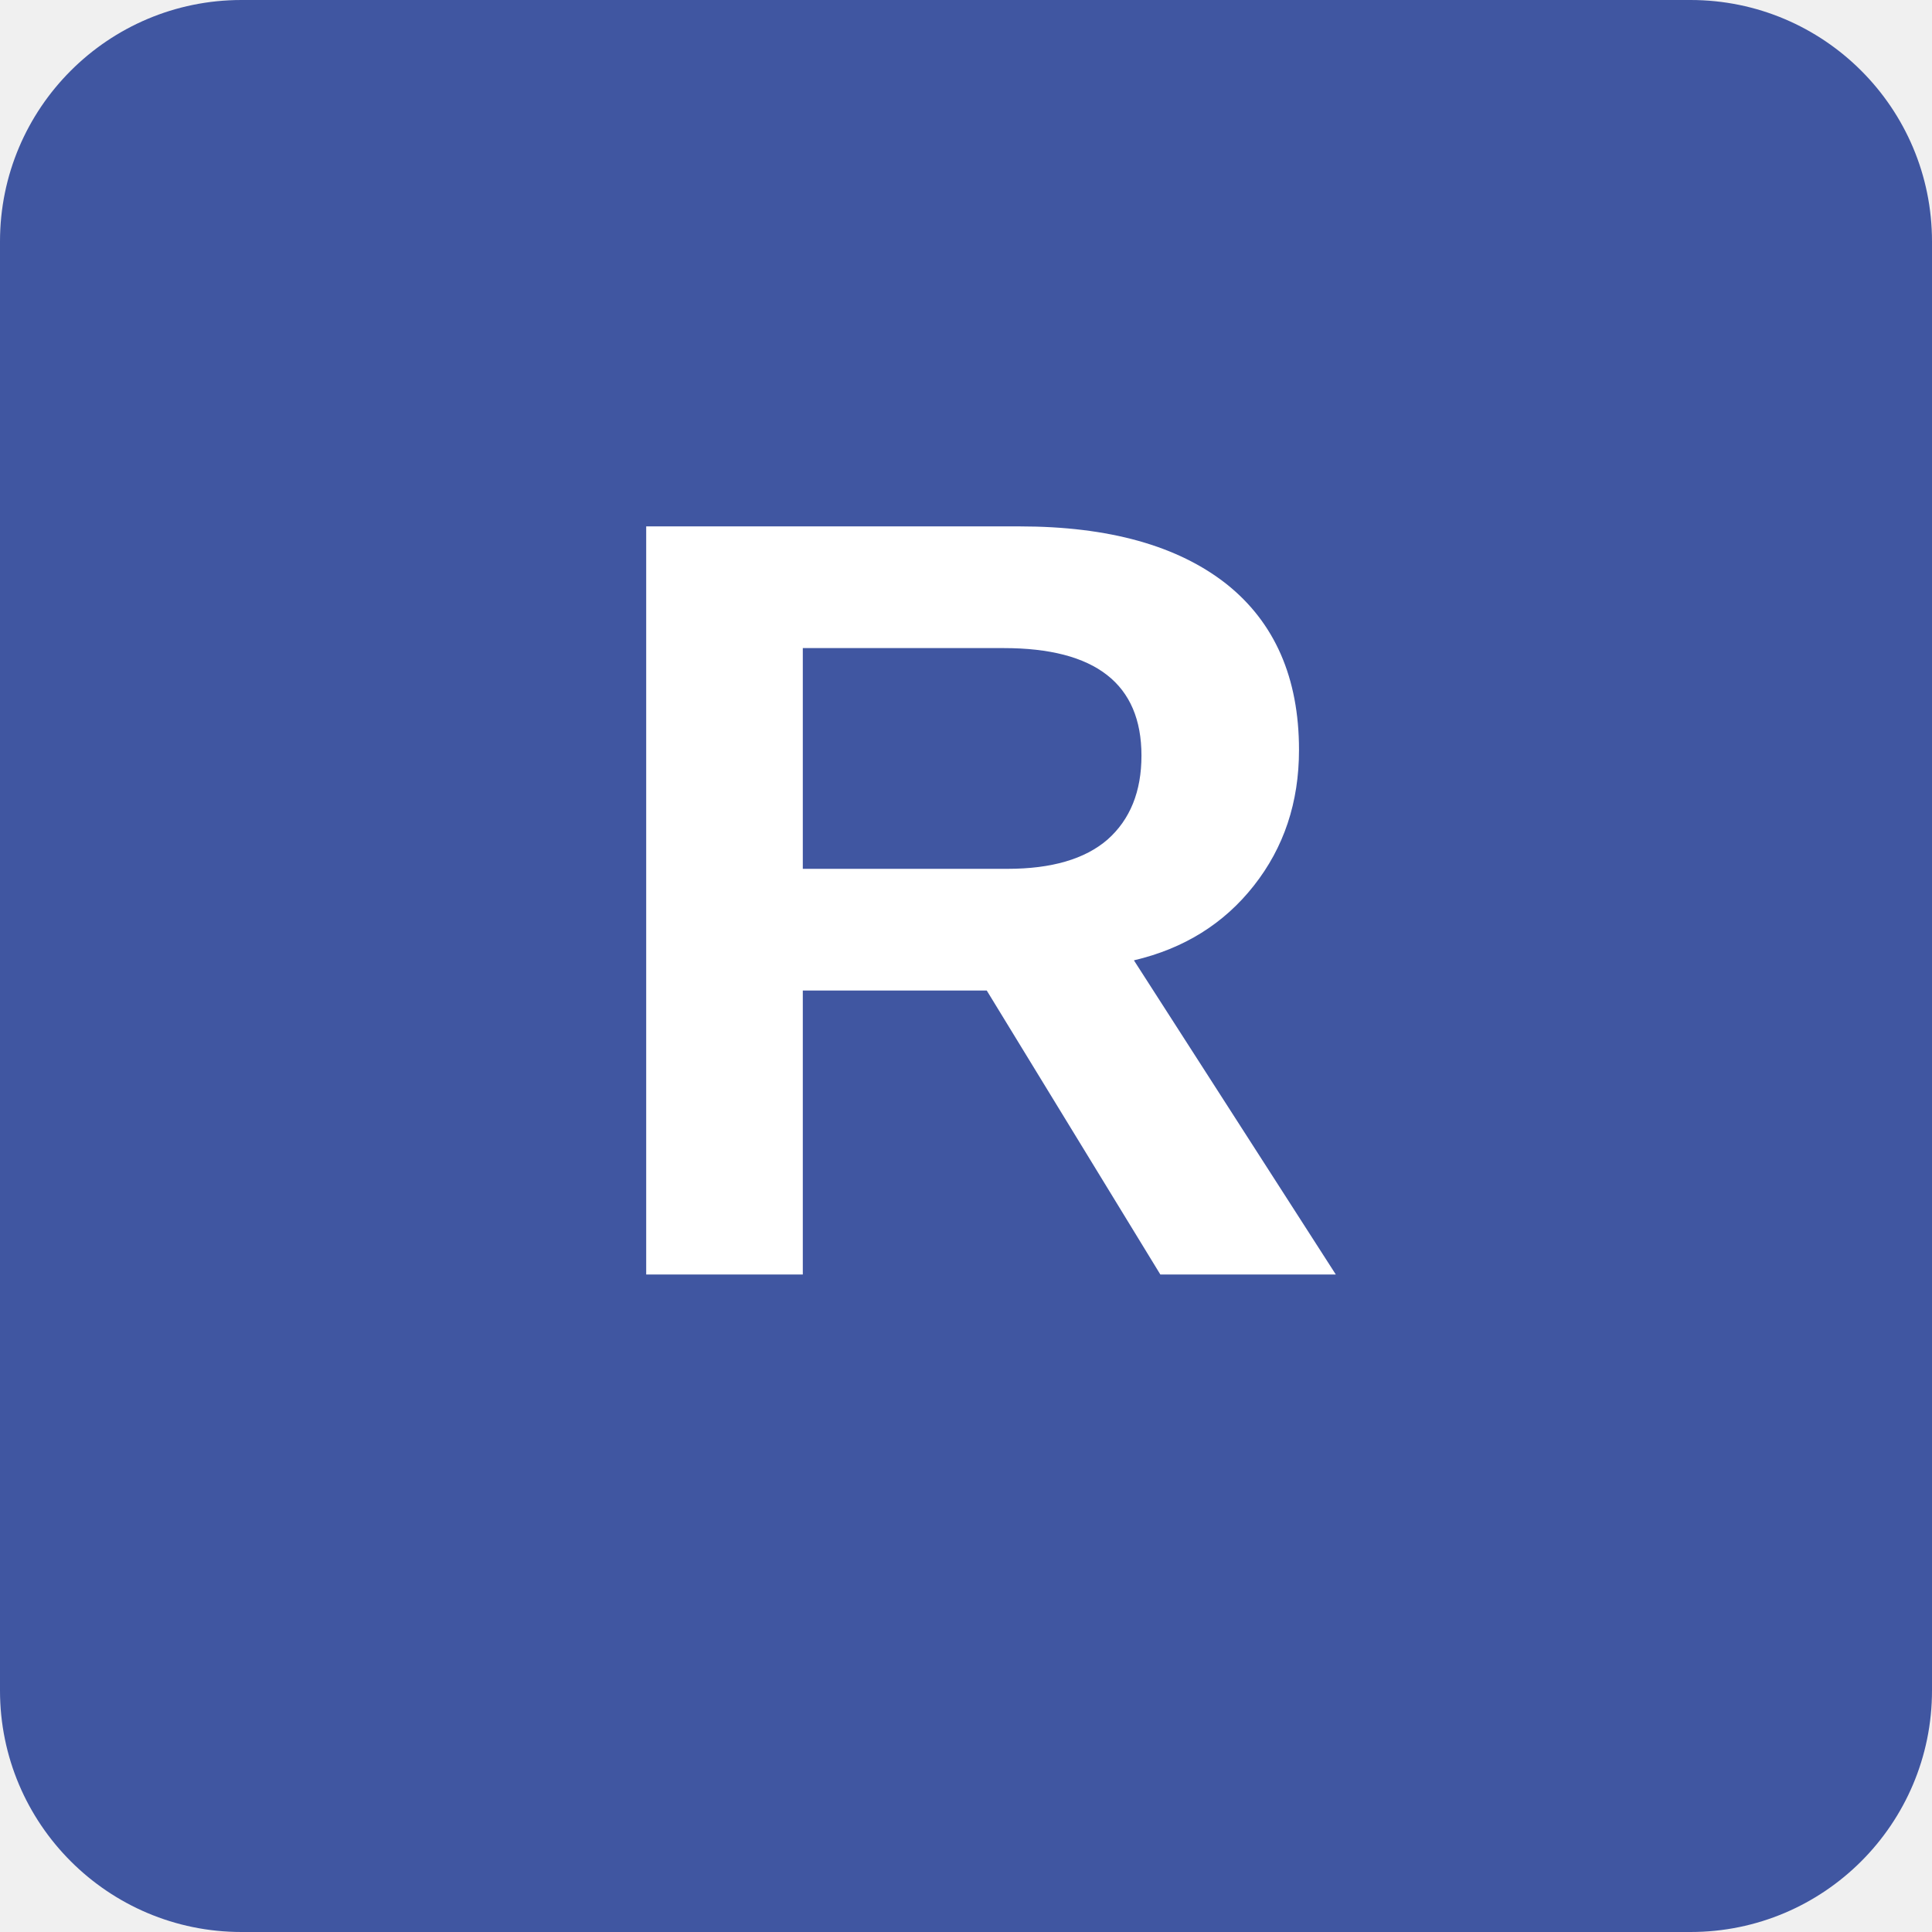
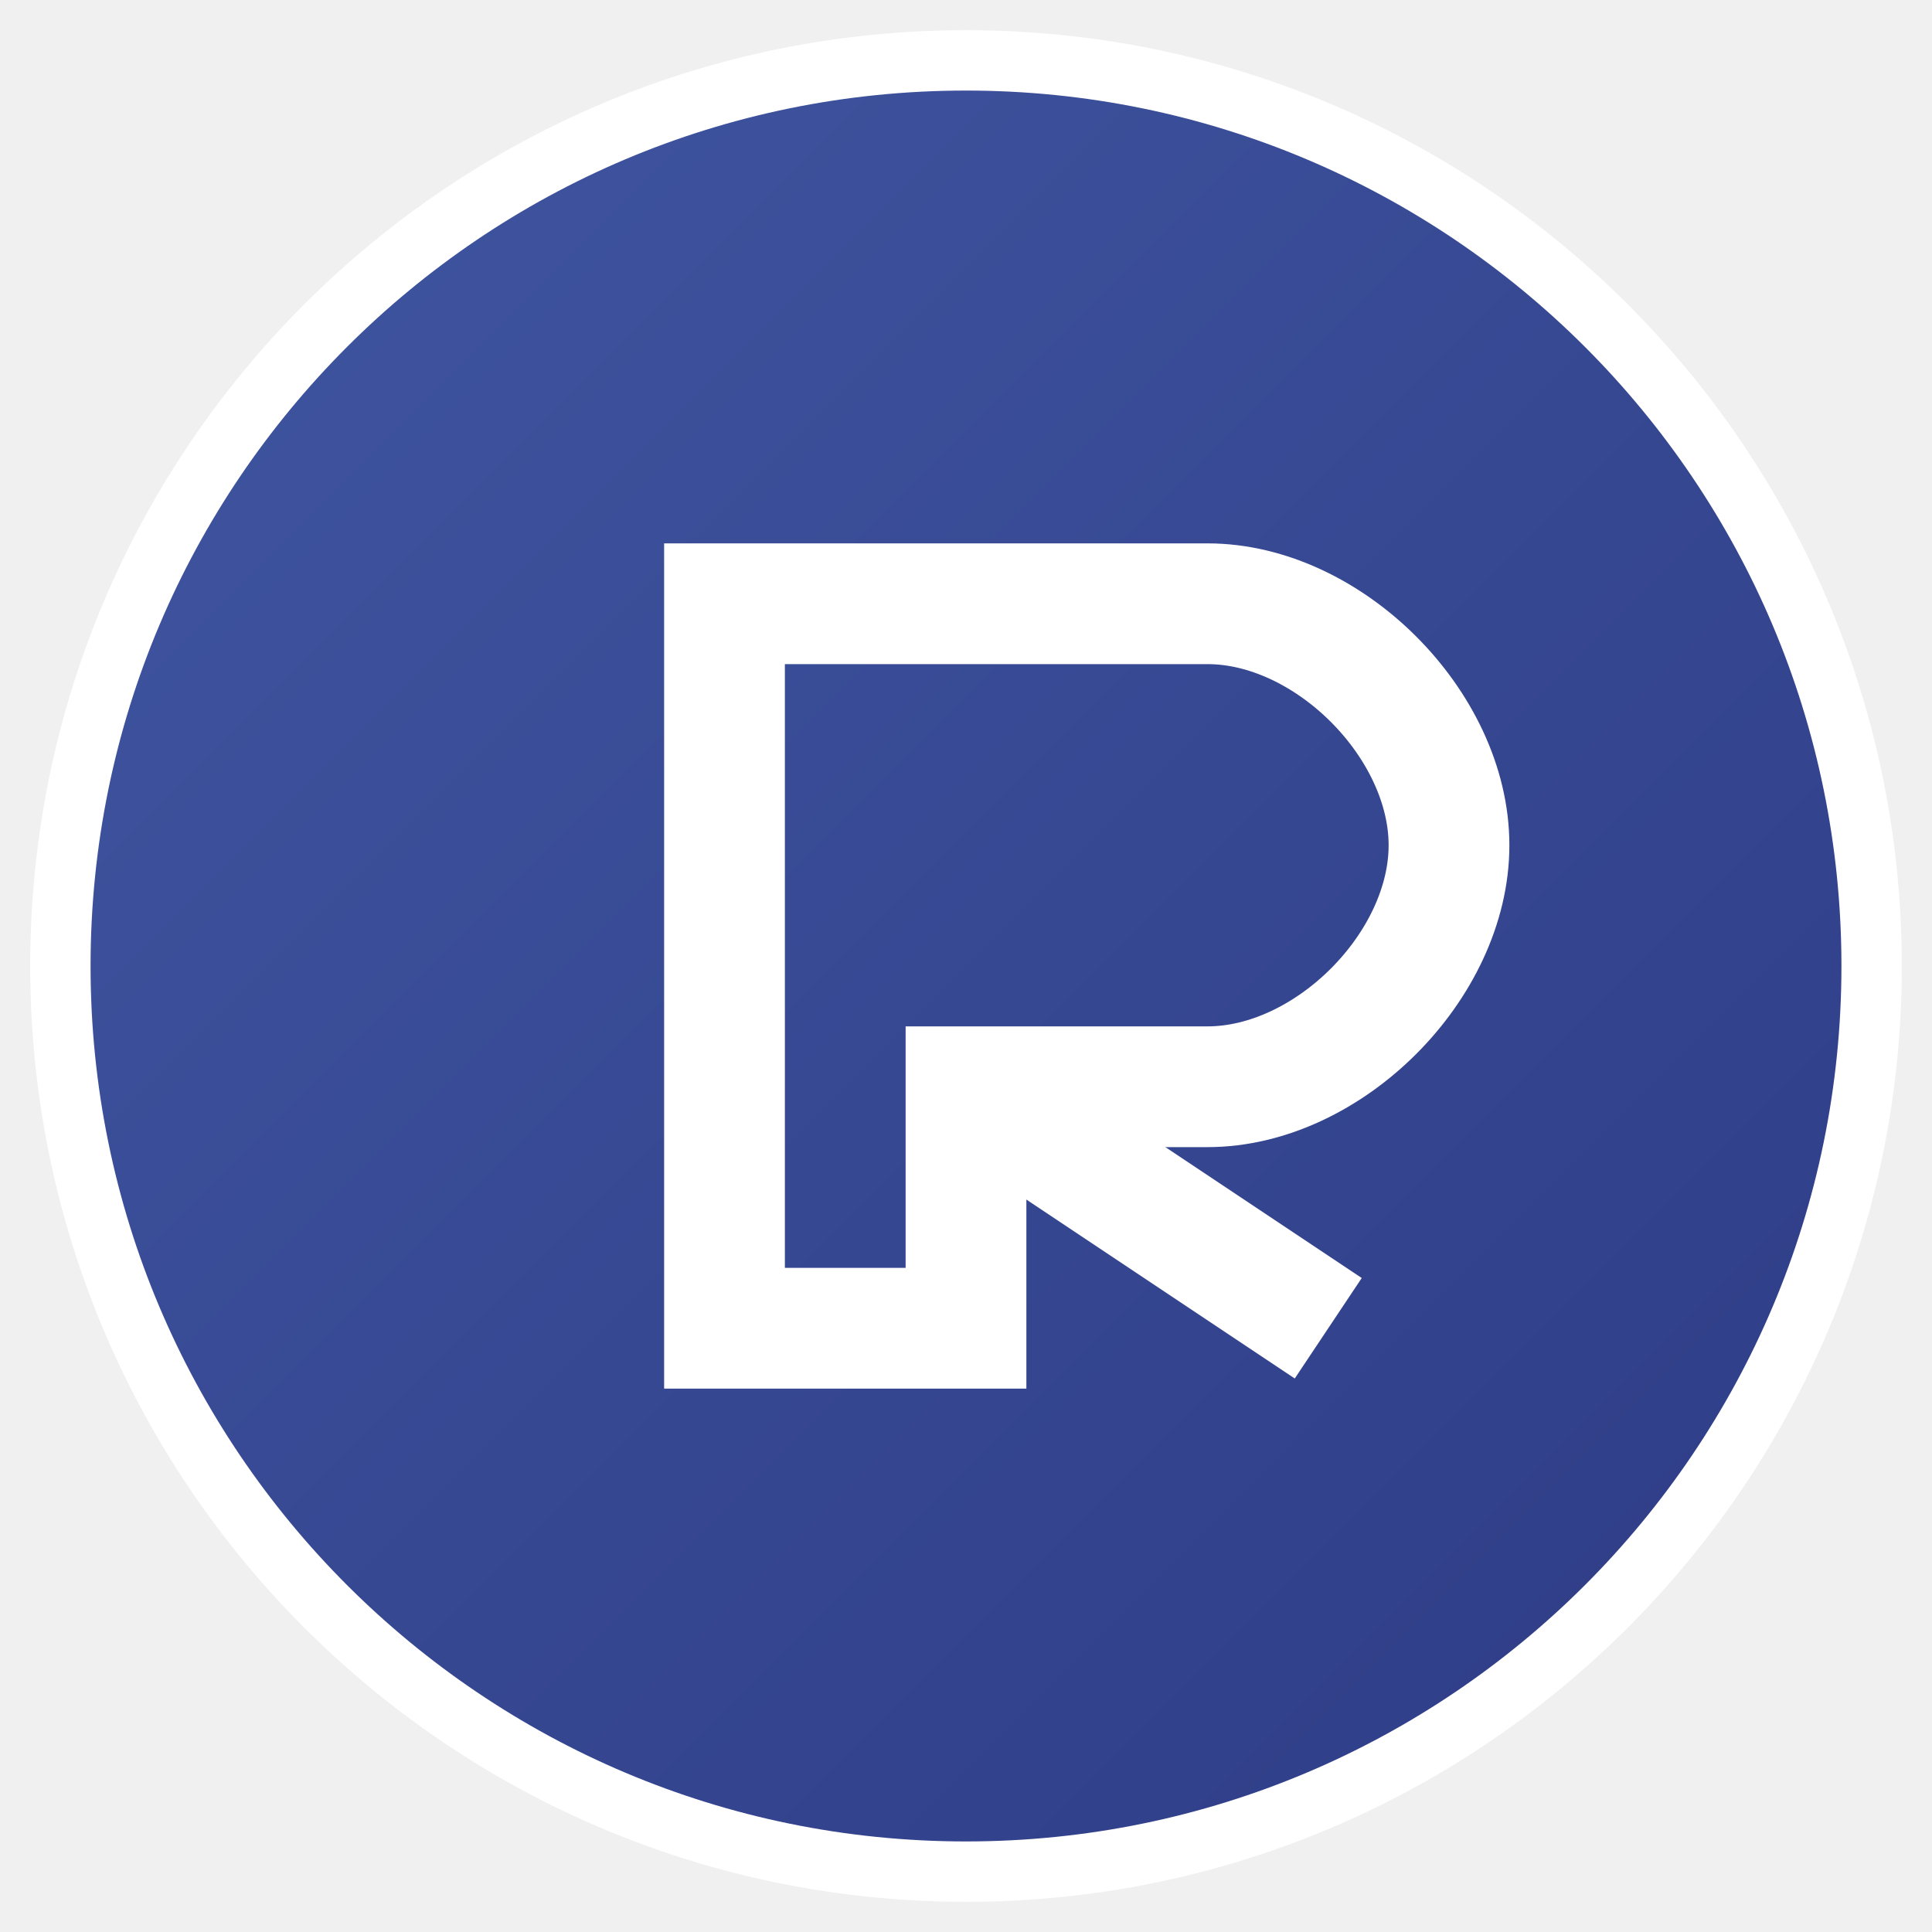
<svg xmlns="http://www.w3.org/2000/svg" width="32" height="32" viewBox="0 0 32 32">
-   <rect width="32" height="32" rx="4" fill="#4056A1" />
-   <text x="50%" y="50%" dominant-baseline="middle" text-anchor="middle" font-family="Arial, sans-serif" font-weight="bold" font-size="18" fill="white">R</text>
+   <defs>
+     <linearGradient id="grad1" x1="0%" y1="0%" x2="100%" y2="100%">
+       <stop offset="0%" style="stop-color:#4056A1;stop-opacity:1" />
+       <stop offset="100%" style="stop-color:#2E3B85;stop-opacity:1" />
+     </linearGradient>
+   </defs>
+   <circle cx="16" cy="16" r="15" fill="url(#grad1)" stroke="#ffffff" stroke-width="1" />
+   <path d="M12,10 L20,10 C22,10 24,12 24,14 C24,16 22,18 20,18 L16,18 L16,22 L12,22 Z" fill="none" stroke="#ffffff" stroke-width="2" />
+   <line x1="16" y1="18" x2="22" y2="22" stroke="#ffffff" stroke-width="2" />
</svg>
